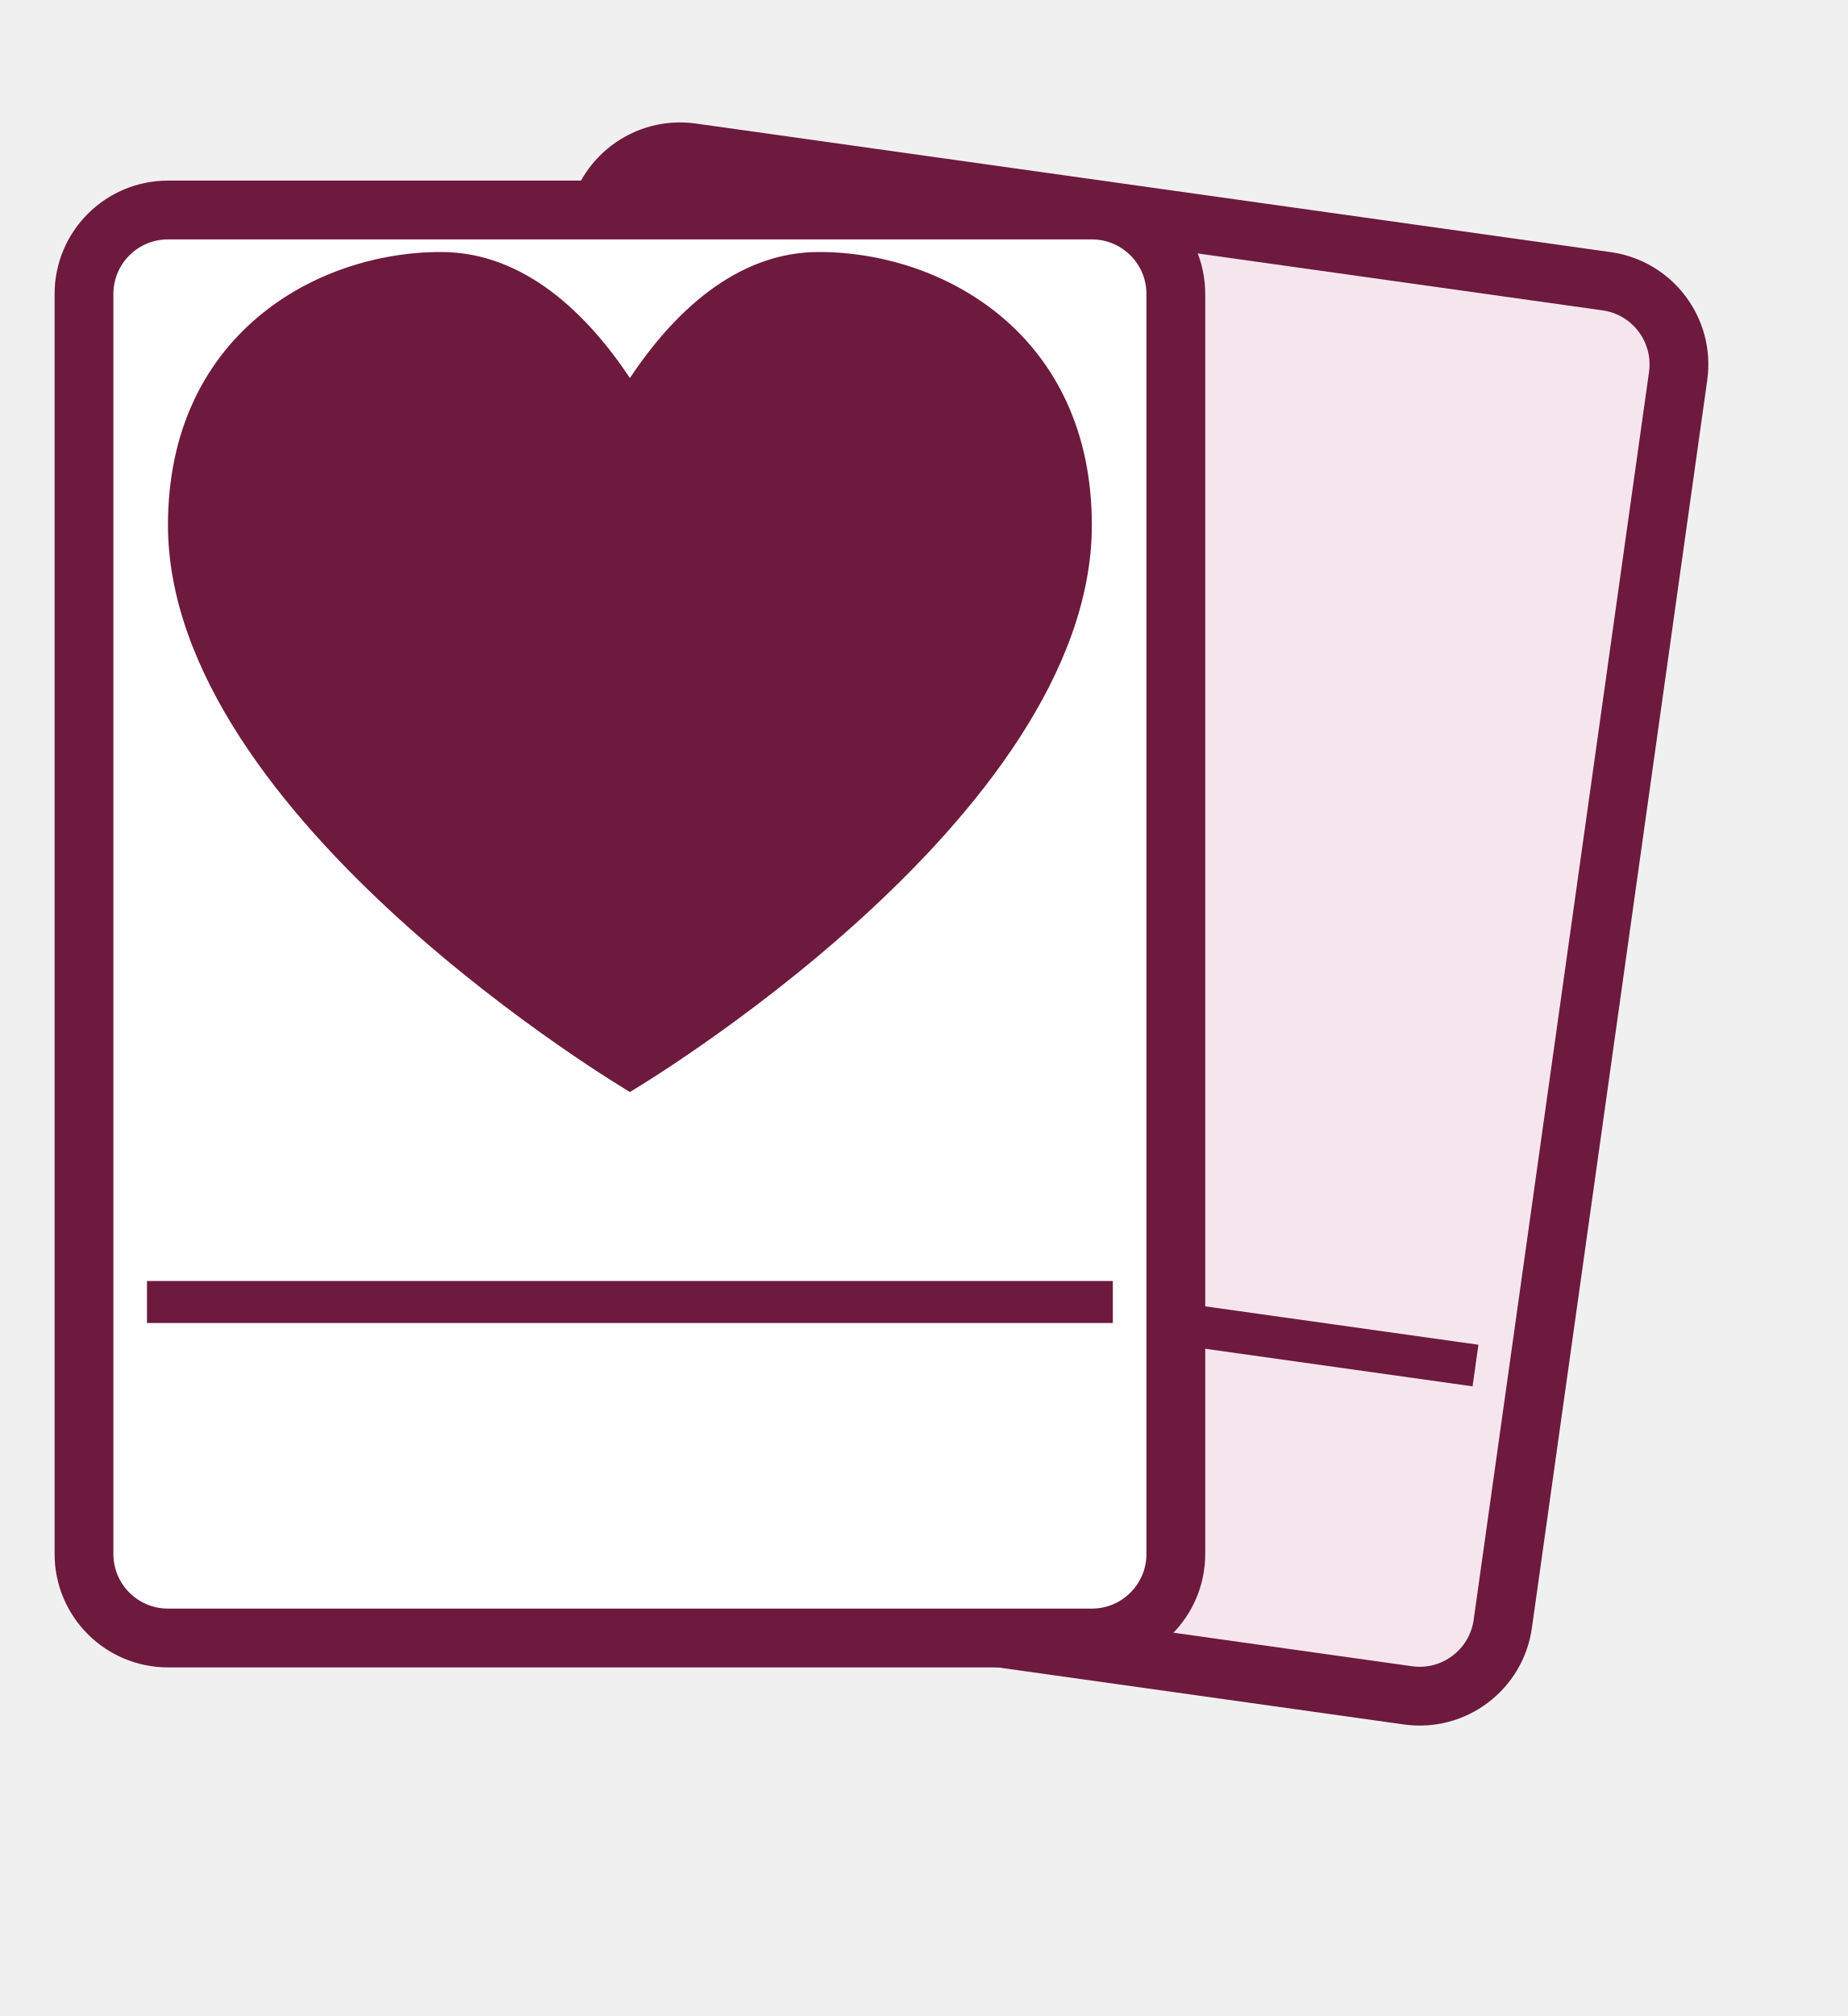
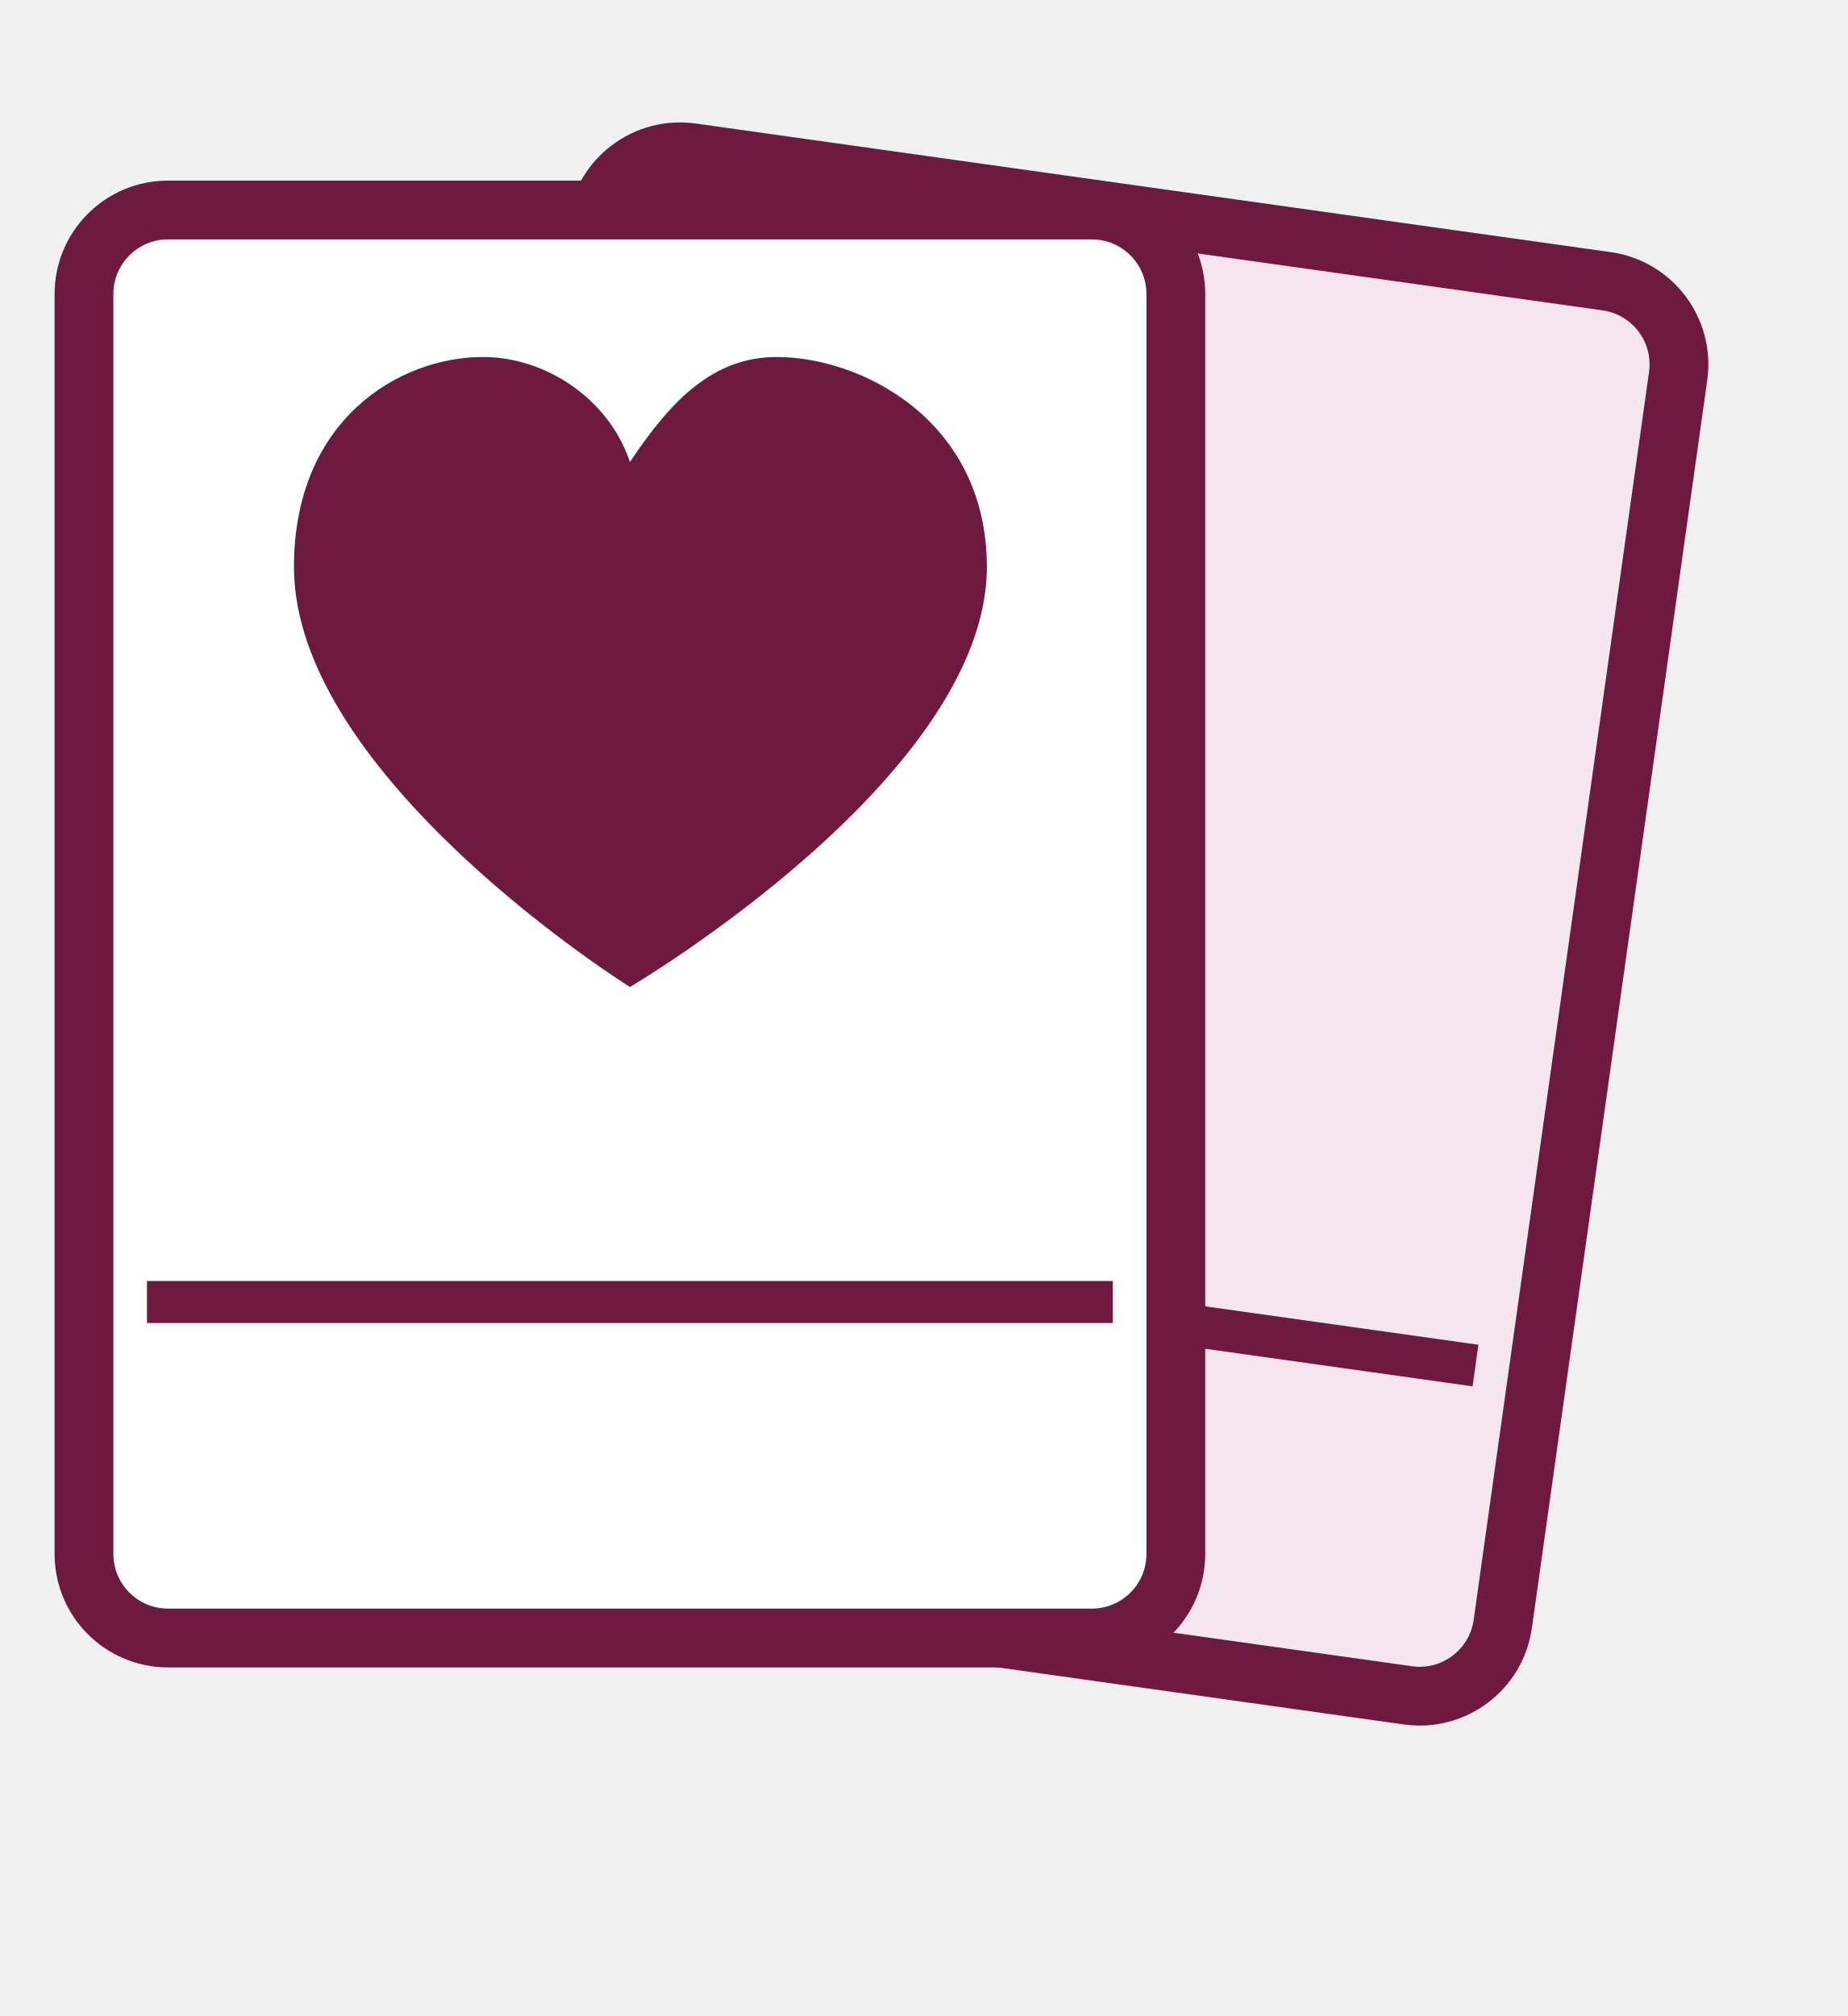
<svg xmlns="http://www.w3.org/2000/svg" viewBox="0 0 88 96" fill="none">
  <g transform="translate(50,44) rotate(8) translate(-26,-34)">
    <rect width="52" height="68" rx="4" fill="#f5e6ed" stroke="#6D1A3E" stroke-width="2.8" />
    <line x1="3" y1="52" x2="49" y2="52" stroke="#6D1A3E" stroke-width="2" />
  </g>
  <g transform="translate(4, 10)">
    <rect width="52" height="68" rx="4" fill="white" stroke="#6D1A3E" stroke-width="2.8" />
    <line x1="3" y1="52" x2="49" y2="52" stroke="#6D1A3E" stroke-width="2" />
-     <path d="M26 42 C 26 42 4 29 4 15 C 4 6 11 2 17 2 C 21 2 24 5 26 8 C 28 5 31 2 35 2 C 41 2 48 6 48 15 C 48 29 26 42 26 42 Z" fill="#6D1A3E" />
+     <path d="M26 37 C 26 37 10 27 10 17 C 10 10 15 7 19 7 C 22 7 25 9 26 12 C 28 9 30 7 33 7 C 37 7 43 10 43 17 C 43 27 26 37 26 37 Z" fill="#6D1A3E" />
  </g>
</svg>
